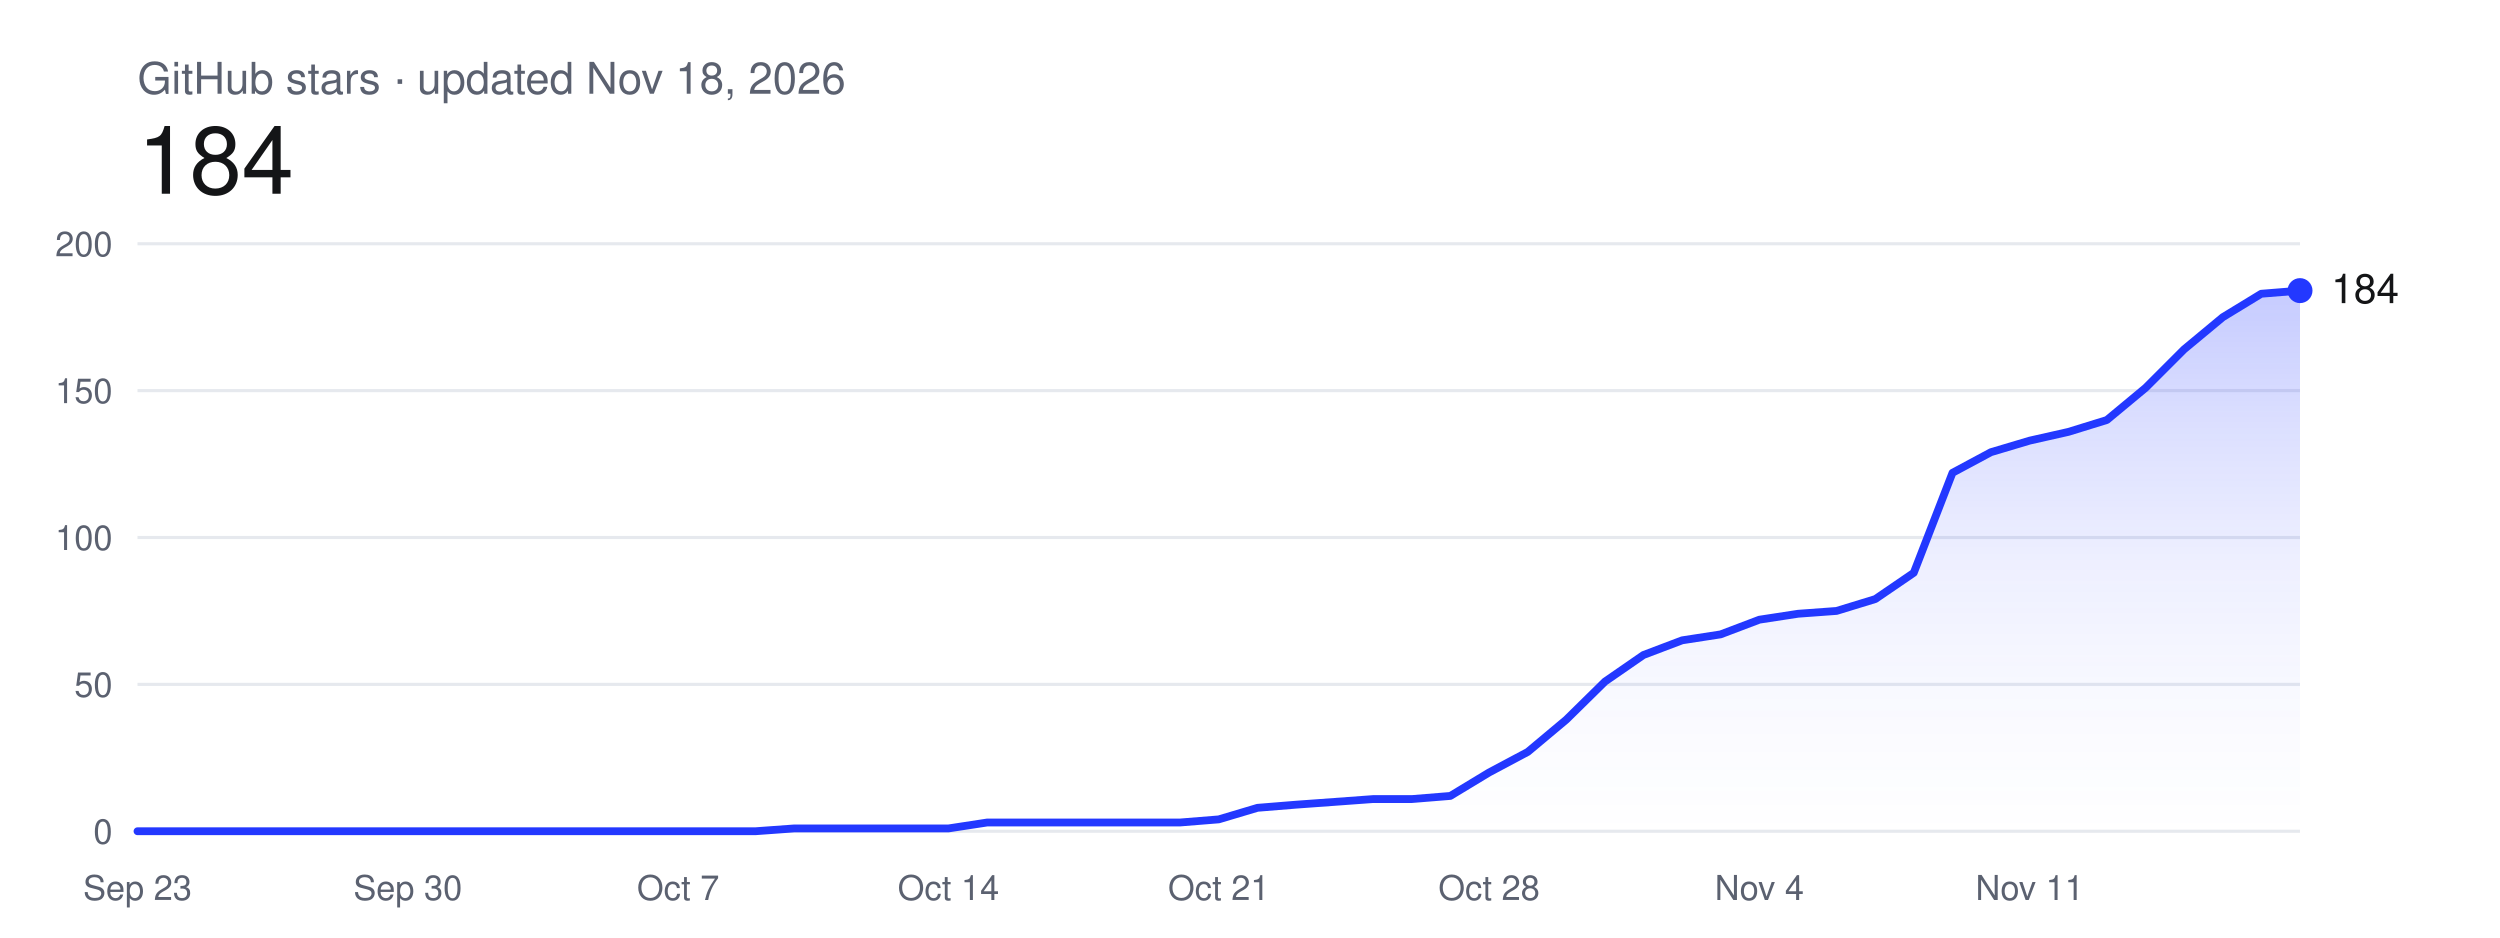
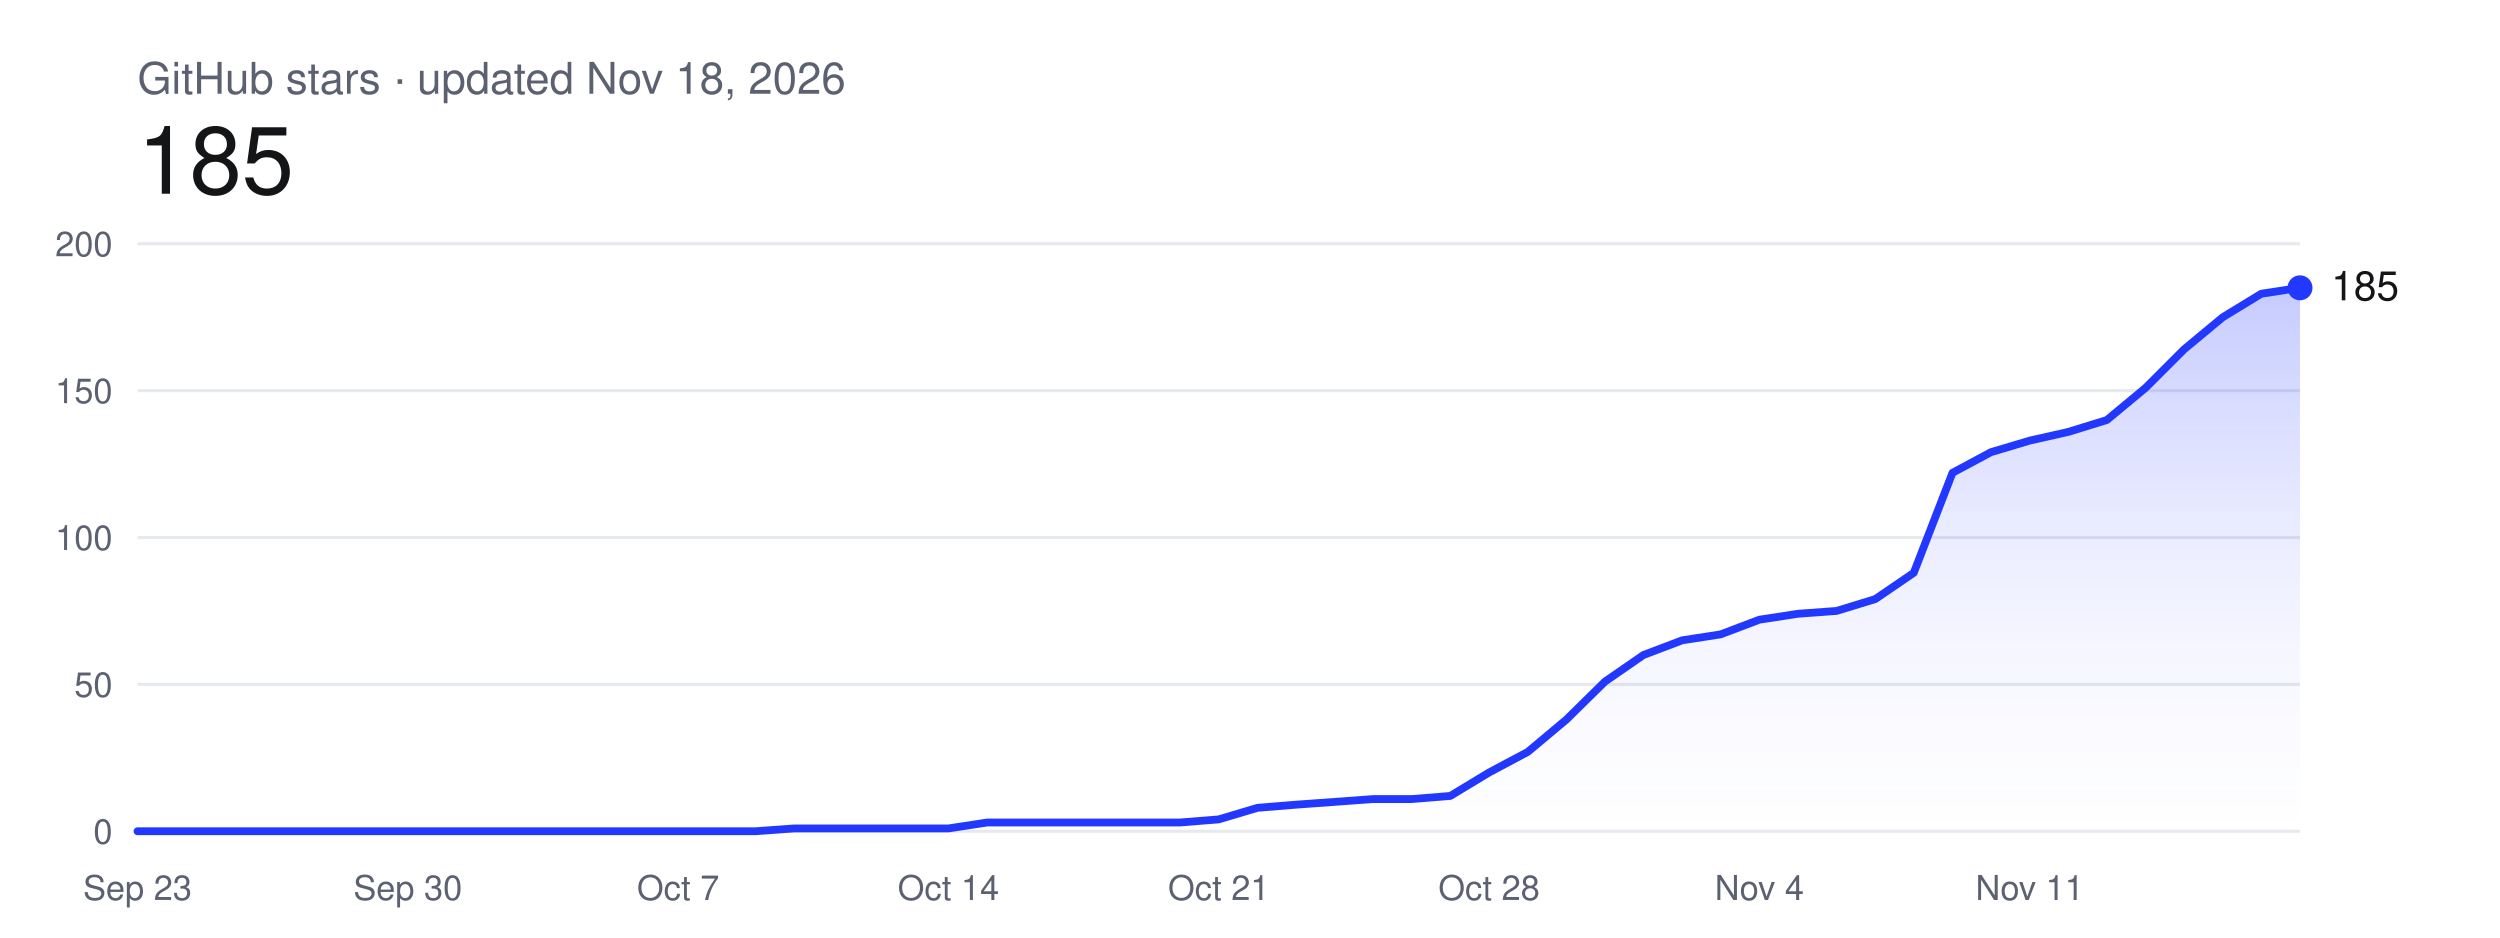
<svg xmlns="http://www.w3.org/2000/svg" width="800" height="300" viewBox="0 0 800 300" font-family="-apple-system, BlinkMacSystemFont, 'Segoe UI', Helvetica, Arial, sans-serif">
  <defs>
    <linearGradient id="a" x1="0" x2="0" y1="0" y2="1">
      <stop offset="0" stop-color="#2338ff" stop-opacity="0.26" />
      <stop offset="0.25" stop-color="#2338ff" stop-opacity="0.16" />
      <stop offset="0.5" stop-color="#2338ff" stop-opacity="0.08" />
      <stop offset="0.75" stop-color="#2338ff" stop-opacity="0.03" />
      <stop offset="1" stop-color="#2338ff" stop-opacity="0" />
    </linearGradient>
  </defs>
  <text x="44" y="30" font-size="14" fill="#5b6170">GitHub stars · updated Nov 18, 2026</text>
-   <text x="44" y="62" font-size="30" font-weight="300" fill="#141517">184</text>
+   <text x="44" y="62" font-size="30" font-weight="300" fill="#141517">185</text>
  <line x1="44" x2="736" y1="266.0" y2="266.0" stroke="#e6e9ee" stroke-width="1" />
  <text x="36" y="270.0" font-size="11" fill="#5b6170" text-anchor="end">0</text>
  <line x1="44" x2="736" y1="219.0" y2="219.0" stroke="#e6e9ee" stroke-width="1" />
  <text x="36" y="223.0" font-size="11" fill="#5b6170" text-anchor="end">50</text>
  <line x1="44" x2="736" y1="172.0" y2="172.0" stroke="#e6e9ee" stroke-width="1" />
  <text x="36" y="176.0" font-size="11" fill="#5b6170" text-anchor="end">100</text>
  <line x1="44" x2="736" y1="125.0" y2="125.0" stroke="#e6e9ee" stroke-width="1" />
  <text x="36" y="129.0" font-size="11" fill="#5b6170" text-anchor="end">150</text>
  <line x1="44" x2="736" y1="78.0" y2="78.0" stroke="#e6e9ee" stroke-width="1" />
  <text x="36" y="82.0" font-size="11" fill="#5b6170" text-anchor="end">200</text>
  <text x="44.0" y="288" font-size="11" fill="#5b6170" text-anchor="middle">Sep 23</text>
  <text x="130.5" y="288" font-size="11" fill="#5b6170" text-anchor="middle">Sep 30</text>
  <text x="217.0" y="288" font-size="11" fill="#5b6170" text-anchor="middle">Oct 7</text>
  <text x="303.5" y="288" font-size="11" fill="#5b6170" text-anchor="middle">Oct 14</text>
  <text x="390.0" y="288" font-size="11" fill="#5b6170" text-anchor="middle">Oct 21</text>
  <text x="476.5" y="288" font-size="11" fill="#5b6170" text-anchor="middle">Oct 28</text>
  <text x="563.0" y="288" font-size="11" fill="#5b6170" text-anchor="middle">Nov 4</text>
  <text x="649.5" y="288" font-size="11" fill="#5b6170" text-anchor="middle">Nov 11</text>
-   <polygon points="44,266.0 44.0,266.0 56.4,266.0 68.7,266.0 81.1,266.0 93.4,266.0 105.8,266.0 118.1,266.0 130.5,266.0 142.9,266.0 155.2,266.0 167.6,266.0 179.9,266.0 192.3,266.0 204.6,266.0 217.0,266.0 229.4,266.0 241.7,266.0 254.1,265.1 266.4,265.1 278.8,265.1 291.1,265.1 303.5,265.1 315.9,263.2 328.2,263.2 340.6,263.2 352.9,263.2 365.3,263.2 377.6,263.2 390.0,262.2 402.4,258.5 414.7,257.5 427.1,256.6 439.4,255.7 451.8,255.7 464.1,254.7 476.5,247.2 488.9,240.6 501.2,230.3 513.6,218.1 525.9,209.6 538.3,204.9 550.6,203.0 563.0,198.3 575.4,196.4 587.7,195.5 600.1,191.7 612.4,183.3 624.8,151.3 637.1,144.7 649.5,141.0 661.9,138.2 674.2,134.4 686.6,124.1 698.9,111.8 711.3,101.5 723.6,94.0 736.0,93.0 736.0,266.0" fill="url(#a)" />
-   <polyline points="44.0,266.0 56.4,266.0 68.7,266.0 81.1,266.0 93.4,266.0 105.8,266.0 118.1,266.0 130.5,266.0 142.9,266.0 155.2,266.0 167.6,266.0 179.9,266.0 192.3,266.0 204.6,266.0 217.0,266.0 229.4,266.0 241.7,266.0 254.1,265.1 266.4,265.1 278.8,265.1 291.1,265.1 303.5,265.1 315.9,263.2 328.2,263.2 340.6,263.2 352.9,263.2 365.3,263.2 377.6,263.2 390.0,262.2 402.4,258.5 414.7,257.5 427.1,256.6 439.4,255.7 451.8,255.7 464.1,254.7 476.5,247.2 488.9,240.6 501.2,230.3 513.6,218.1 525.9,209.6 538.3,204.9 550.6,203.0 563.0,198.3 575.4,196.4 587.7,195.5 600.1,191.7 612.4,183.3 624.8,151.3 637.1,144.7 649.5,141.0 661.9,138.2 674.2,134.4 686.6,124.1 698.9,111.8 711.3,101.5 723.6,94.0 736.0,93.0" fill="none" stroke="#2338ff" stroke-width="2.5" stroke-linejoin="round" stroke-linecap="round" />
-   <circle cx="736.0" cy="93.0" r="4" fill="#2338ff" />
-   <text x="746.0" y="97.0" font-size="13" fill="#141517">184</text>
+   <polygon points="44,266.0 44.0,266.0 56.4,266.0 68.7,266.0 81.1,266.0 93.4,266.0 105.8,266.0 118.1,266.0 130.5,266.0 142.9,266.0 155.2,266.0 167.6,266.0 179.9,266.0 192.3,266.0 204.6,266.0 217.0,266.0 229.4,266.0 241.7,266.0 254.1,265.1 266.4,265.1 278.8,265.1 291.1,265.1 303.5,265.1 315.9,263.2 328.2,263.2 340.6,263.2 352.9,263.2 365.3,263.2 377.6,263.2 390.0,262.2 402.4,258.5 414.7,257.5 427.1,256.6 439.4,255.7 451.8,255.7 464.1,254.7 476.5,247.2 488.9,240.6 501.2,230.3 513.6,218.1 525.9,209.6 538.3,204.9 550.6,203.0 563.0,198.3 575.4,196.4 587.7,195.5 600.1,191.7 612.4,183.3 624.8,151.3 637.1,144.7 649.5,141.0 661.9,138.2 674.2,134.4 686.6,124.1 698.9,111.8 711.3,101.5 723.6,94.0 736.0,92.1 736.0,266.0" fill="url(#a)" />
+   <polyline points="44.0,266.0 56.4,266.0 68.7,266.0 81.1,266.0 93.4,266.0 105.8,266.0 118.1,266.0 130.5,266.0 142.9,266.0 155.2,266.0 167.6,266.0 179.9,266.0 192.3,266.0 204.6,266.0 217.0,266.0 229.4,266.0 241.7,266.0 254.1,265.1 266.4,265.1 278.8,265.1 291.1,265.1 303.5,265.1 315.9,263.2 328.2,263.2 340.6,263.2 352.9,263.2 365.3,263.2 377.6,263.2 390.0,262.2 402.4,258.5 414.7,257.5 427.1,256.6 439.4,255.7 451.8,255.7 464.1,254.7 476.5,247.2 488.9,240.6 501.2,230.3 513.6,218.1 525.9,209.6 538.3,204.9 550.6,203.0 563.0,198.3 575.4,196.4 587.7,195.5 600.1,191.7 612.4,183.3 624.8,151.3 637.1,144.7 649.5,141.0 661.9,138.2 674.2,134.4 686.6,124.1 698.9,111.8 711.3,101.5 723.6,94.0 736.0,92.1" fill="none" stroke="#2338ff" stroke-width="2.5" stroke-linejoin="round" stroke-linecap="round" />
+   <circle cx="736.0" cy="92.1" r="4" fill="#2338ff" />
+   <text x="746.0" y="96.1" font-size="13" fill="#141517">185</text>
</svg>
